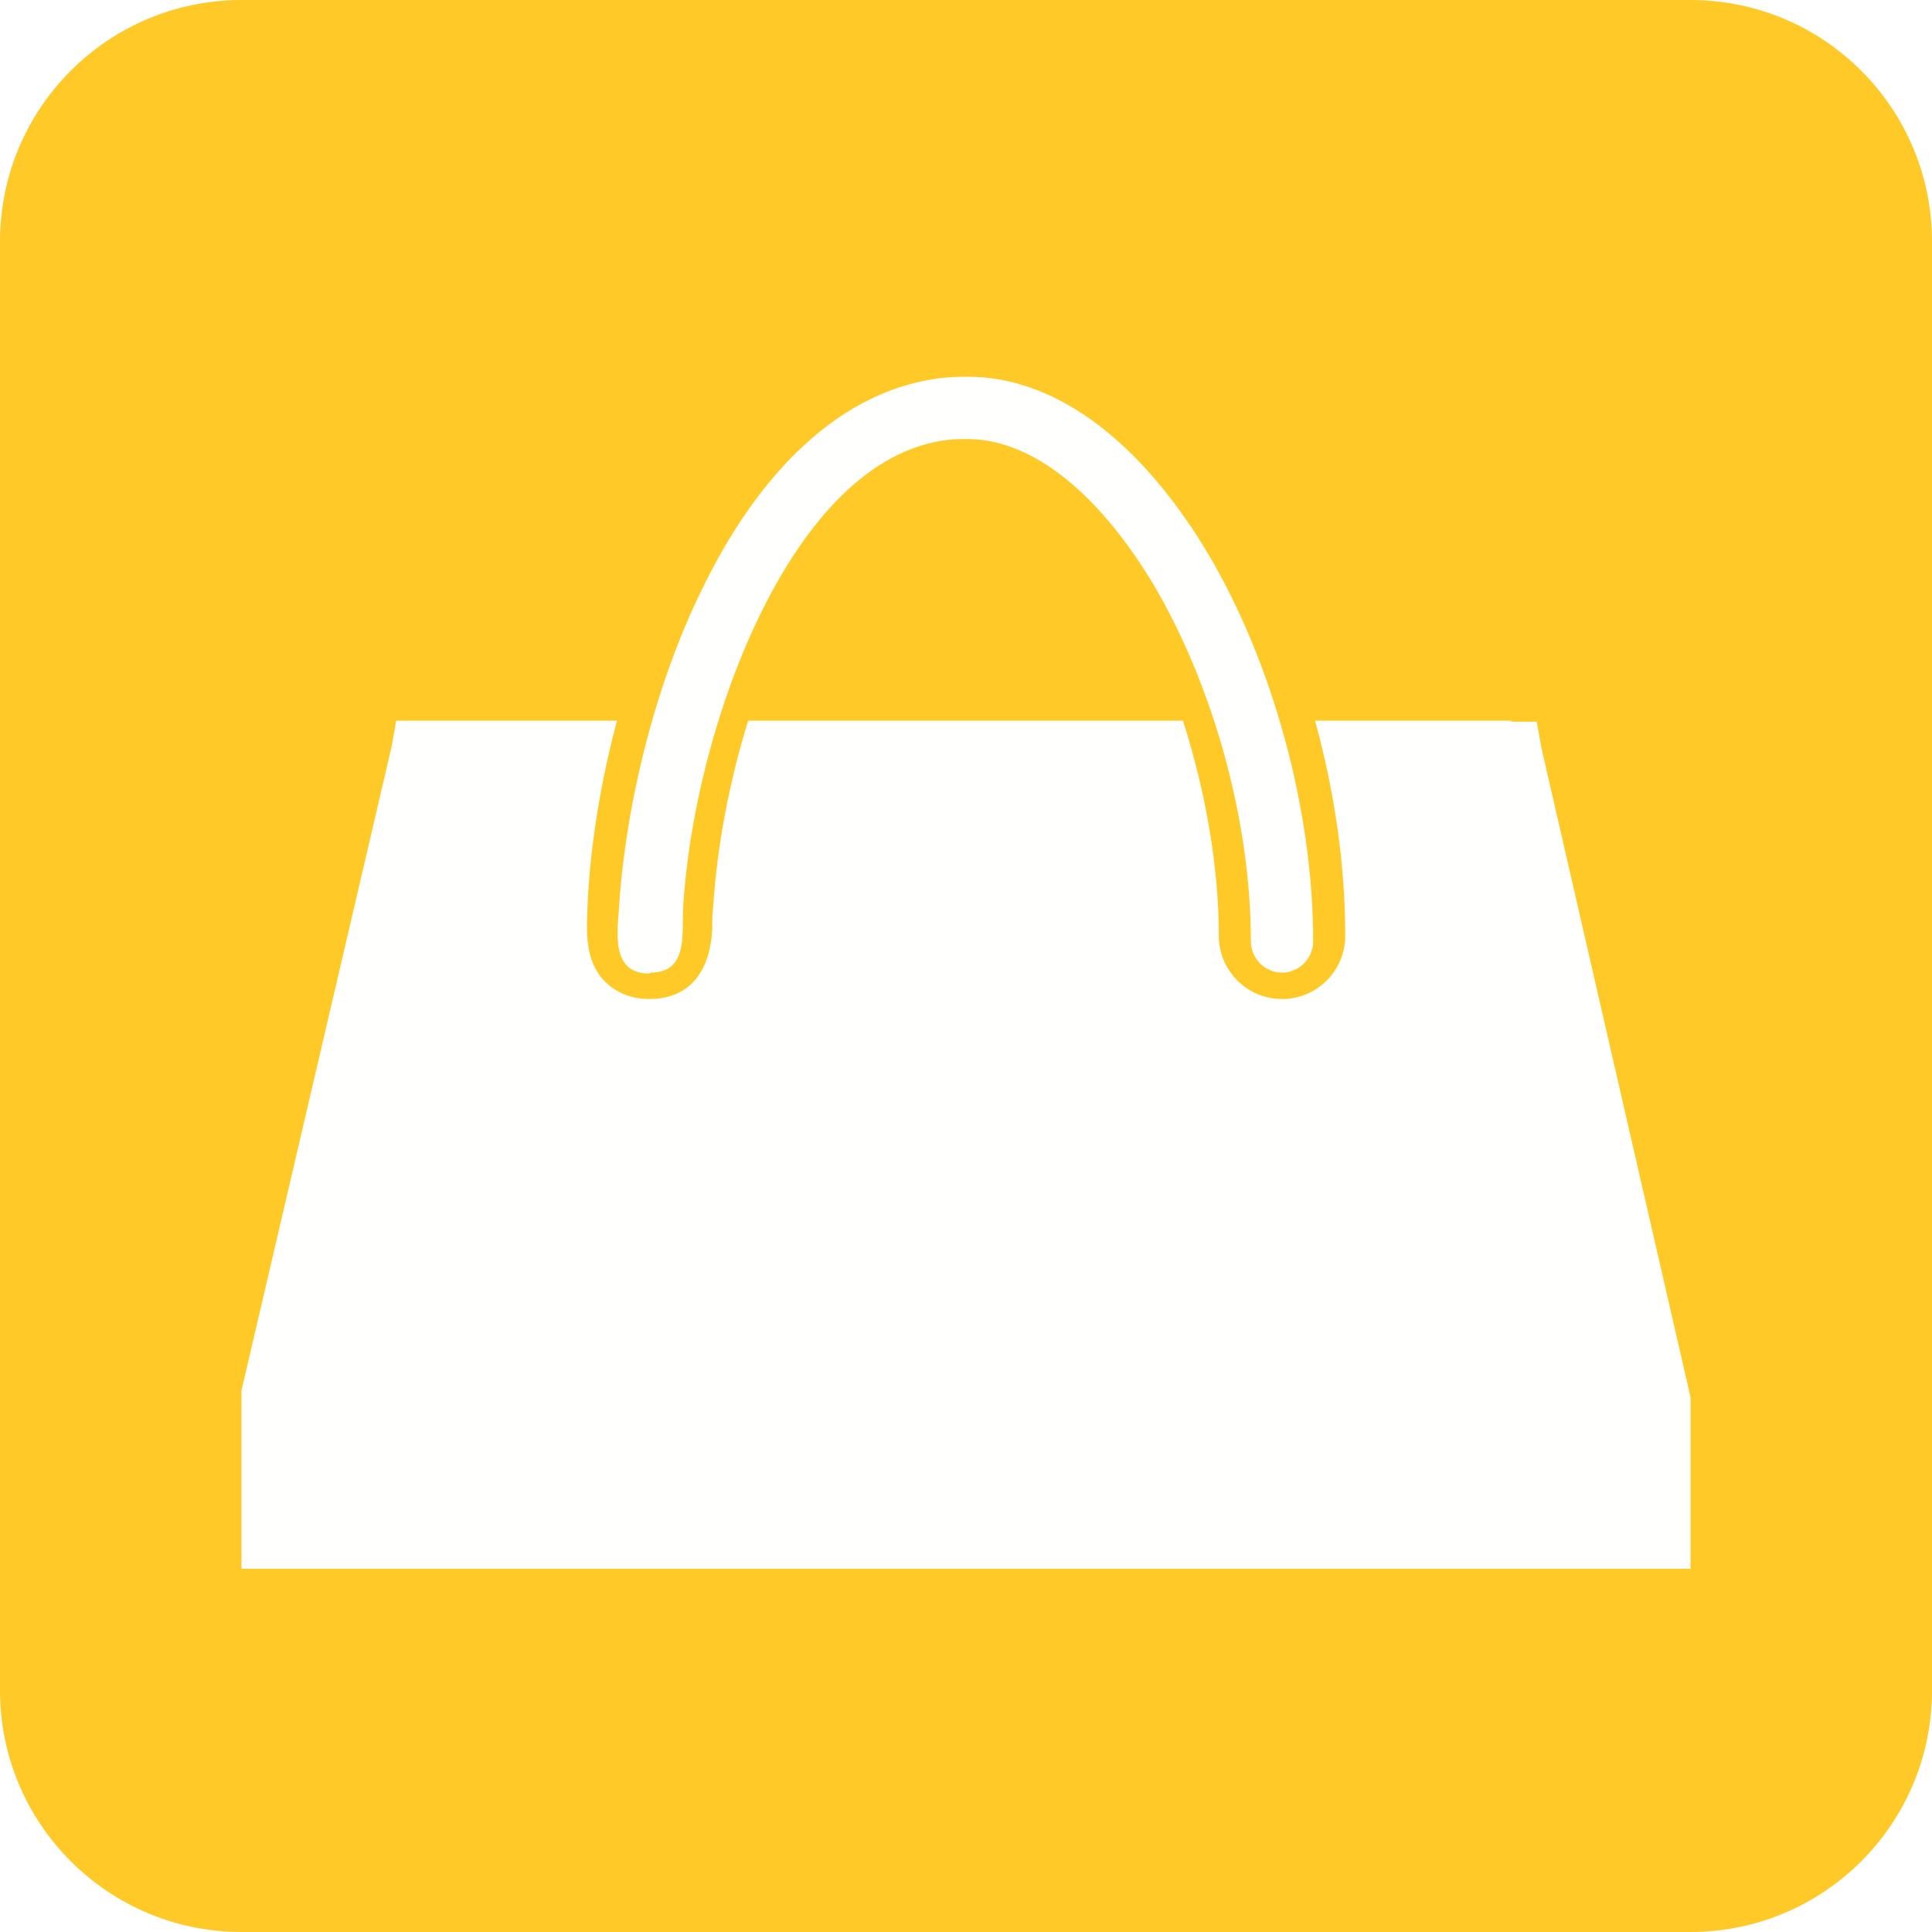
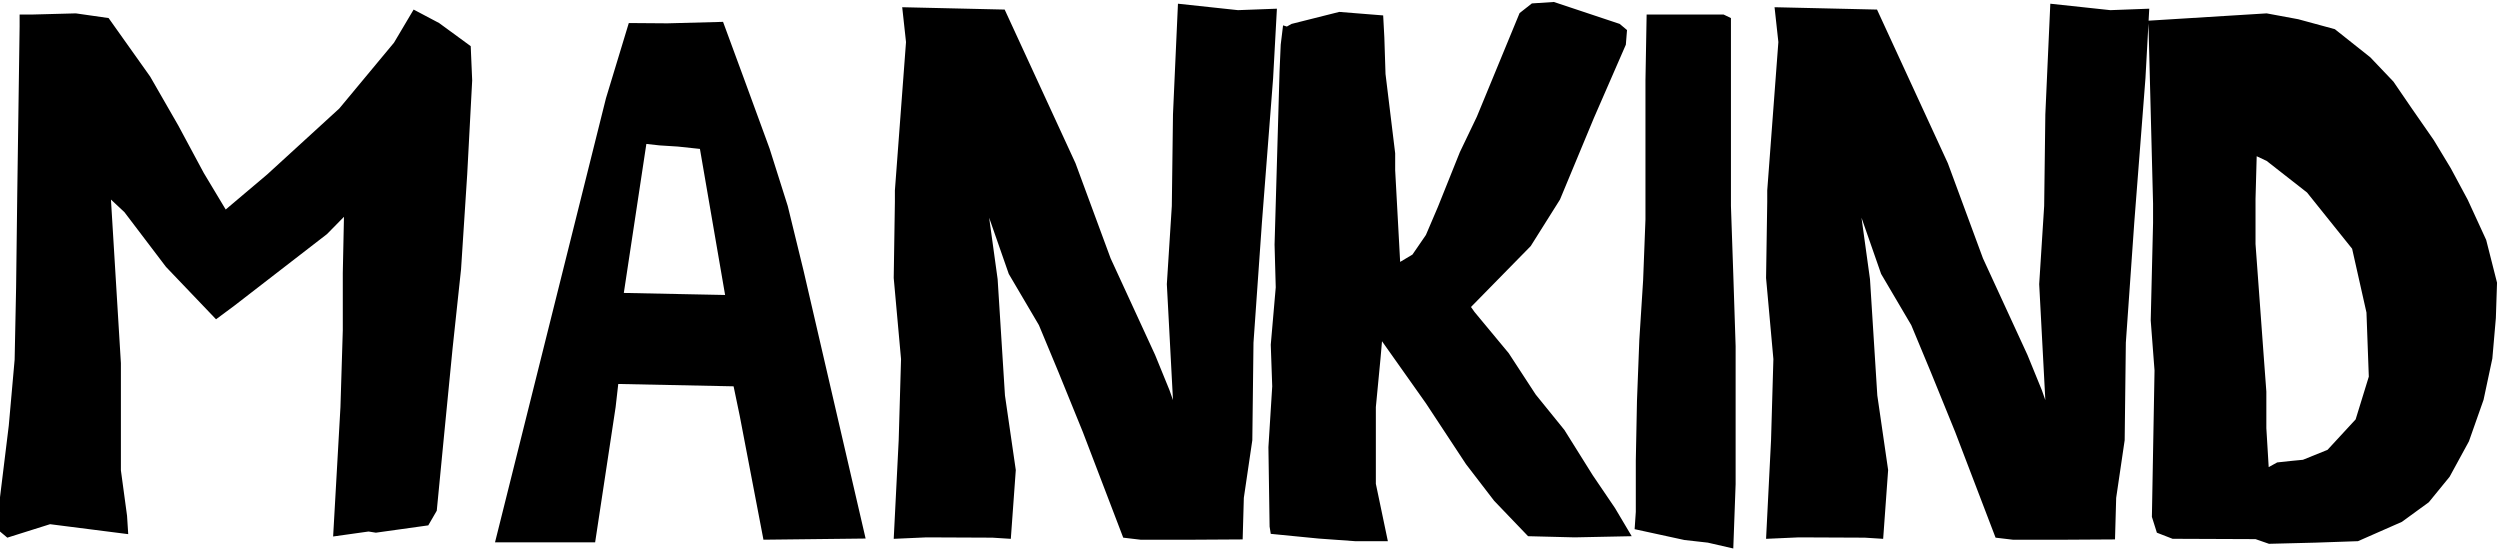
- <svg xmlns="http://www.w3.org/2000/svg" xml:space="preserve" width="2048px" height="2048px" style="shape-rendering:geometricPrecision; text-rendering:geometricPrecision; image-rendering:optimizeQuality; fill-rule:evenodd; clip-rule:evenodd" viewBox="0 0 2048 2048">
-   <defs>
-     <style type="text/css">
-    
-     .fil0 {fill:#FFCA28}
-     .fil1 {fill:#FFFFFE;fill-rule:nonzero}
-    
-   </style>
-   </defs>
-   <g id="Layer_x0020_1">
-     <rect class="fil0" width="2048" height="2048" rx="256" ry="256" />
-     <g id="_617655424">
-       <path class="fil1" d="M1601 765l28 0 5 28 158 688 0 182 -1536 0 0 -189 159 -682 5 -28 28 0 206 0c-17,64 -28,130 -31,192 -1,28 -4,58 15,81 13,15 31,22 50,22 46,0 65,-33 67,-74 0,-8 0,-16 1,-24 4,-63 17,-132 37,-197l461 0c24,75 38,155 38,228 0,37 30,67 67,67 37,0 67,-30 67,-67 0,-74 -11,-152 -32,-228l209 0z" />
-       <path class="fil1" d="M688 1032c-39,0 -34,-41 -32,-67 6,-102 35,-232 88,-340 58,-120 146,-215 261,-225 16,-1 30,-1 46,1 90,12 169,85 229,185 69,116 112,272 112,412 0,18 -15,33 -33,33 -18,0 -33,-15 -33,-33 0,-128 -40,-271 -103,-378 -48,-80 -108,-139 -172,-152 -14,-3 -30,-3 -44,-2 -86,9 -154,88 -202,187 -48,99 -76,218 -81,312 -1,25 5,66 -34,66z" />
-     </g>
-   </g>
+ <svg xmlns="http://www.w3.org/2000/svg" width="417" height="92" viewBox="0 0 417 92" fill="none">
+   <path d="M0 88.656V82.943L1.465 70.981L2.441 59.994L2.686 47.982L2.881 32.113L3.271 4.428V2.426H5.322L12.646 2.23L18.115 3.012L25.049 12.777L29.736 20.932L33.984 28.842L37.647 34.945L44.58 29.086L56.592 18.1L65.723 7.113L68.994 1.596L73.242 3.842L78.516 7.699L78.76 13.412L77.93 29.086L76.904 44.906L75.488 58.139L74.072 72.592L72.852 85.189L71.436 87.631L62.695 88.852L61.475 88.656L55.566 89.486L56.787 67.904L57.178 55.111V45.541L57.373 36.166L54.541 39.047L39.062 51.01L36.035 53.256L27.686 44.516L20.752 35.385L18.506 33.285L20.166 60.58V78.451L21.191 86.019L21.387 89.096L8.35 87.436L5.713 88.266L1.221 89.682L0 88.656ZM101.074 16.391L104.883 3.842L111.328 3.891L120.605 3.646L124.023 12.924L128.369 24.789L131.396 34.359L134.033 45.15L144.385 89.828L127.344 90.023L123.389 69.369L122.363 64.438L103.125 64.047L102.686 67.904L99.268 90.463H82.568L101.074 16.391ZM110.01 24.252L107.812 24.008L104.053 48.861L120.947 49.203L116.748 24.838L113.086 24.447L110.01 24.252ZM149.072 89.877L149.902 73.422L150.293 59.897L149.072 46.371L149.268 33.676V31.771L151.123 7.016L150.488 1.205L167.578 1.596L179.395 27.23L185.254 43.1L192.676 59.213L195.068 65.072L195.654 66.732L194.629 47.397L195.459 34.359L195.654 19.076L196.045 10.336L196.484 0.619L206.494 1.693L212.988 1.449L212.354 13.07L210.498 36.996L209.082 57.162L208.887 73.422L207.471 83.041L207.275 89.975L199.219 90.023H195.508H190.234L187.354 89.682L180.615 72.055L176.562 62.094L173.291 54.232L168.262 45.688L164.99 36.312L166.406 46.566L167.627 65.951L169.434 78.402L168.604 89.877L165.527 89.682L154.541 89.633L149.072 89.877ZM211.768 87.826L211.572 74.594L212.207 64.438L211.963 57.504L212.793 47.934L212.598 40.805L213.428 11.947L213.623 7.455L214.014 4.232L214.648 4.428L215.43 3.988L223.389 1.986L230.713 2.572L230.908 6.234L231.104 12.338L232.715 25.57V28.402L233.545 43.685L235.596 42.465L237.842 39.193L239.844 34.506L243.506 25.375L246.338 19.467L253.467 2.182L255.518 0.57L259.18 0.326L270.166 3.988L271.387 5.014L271.191 7.455L265.869 19.662L260.205 33.285L255.322 41.049L245.361 51.205L245.947 52.035L251.66 58.92L256.152 65.805L260.938 71.713L265.674 79.281L269.385 84.75L272.168 89.438L262.646 89.633L254.883 89.438L249.219 83.529L244.531 77.426L237.842 67.269L230.518 56.918L230.273 59.75L229.492 67.904V80.697L231.494 90.268H226.025L219.922 89.828L211.963 89.047L211.768 87.826ZM287.5 2.426L288.721 3.012V4.672V7.504V12.973V24.594V34.359L289.111 45.736L289.502 57.748V70.541V80.746L289.111 91.488L284.863 90.512L280.957 90.072L272.656 88.266L272.852 85.385V76.84L273.047 66.879L273.438 56.723L274.072 46.762L274.463 36.605V23.178V13.412L274.658 2.426H287.5ZM294.58 89.877L295.41 73.422L295.801 59.897L294.58 46.371L294.775 33.676V31.771L296.631 7.016L295.996 1.205L313.086 1.596L324.902 27.23L330.762 43.1L338.184 59.213L340.576 65.072L341.162 66.732L340.137 47.397L340.967 34.359L341.162 19.076L341.553 10.336L341.992 0.619L352.002 1.693L358.496 1.449L357.861 13.07L356.006 36.996L354.59 57.162L354.395 73.422L352.979 83.041L352.783 89.975L344.727 90.023H341.016H335.742L332.861 89.682L326.123 72.055L322.07 62.094L318.799 54.232L313.77 45.688L310.498 36.312L311.914 46.566L313.135 65.951L314.941 78.402L314.111 89.877L311.035 89.682L300.049 89.633L294.58 89.877ZM358.936 86.215L359.375 61.801L358.74 53.451L359.131 37.191V33.969L358.35 3.451L378.076 2.23L383.35 3.207L389.453 4.867L395.361 9.555L399.219 13.607L402.295 18.1L405.957 23.373L408.789 28.061L411.621 33.334L414.697 40.023L416.504 47.152L416.309 53.06L415.723 59.799L414.258 66.684L411.816 73.617L408.594 79.525L405.127 83.773L400.635 87.045L393.311 90.268L386.23 90.512L378.467 90.707L376.221 89.926L364.014 89.877H362.598H362.402L359.766 88.852L358.936 86.215ZM379.834 77.133L382.08 76.889L384.131 76.693L388.232 75.033L392.92 69.955L395.117 62.826L394.727 52.133L392.334 41.488L388.574 36.801L384.814 32.113L378.076 26.84L376.416 26.059L376.221 33.188V40.707L377.588 59.408L378.027 65.316V71.42L378.418 77.914L379.834 77.133Z" fill="black" />
</svg>
